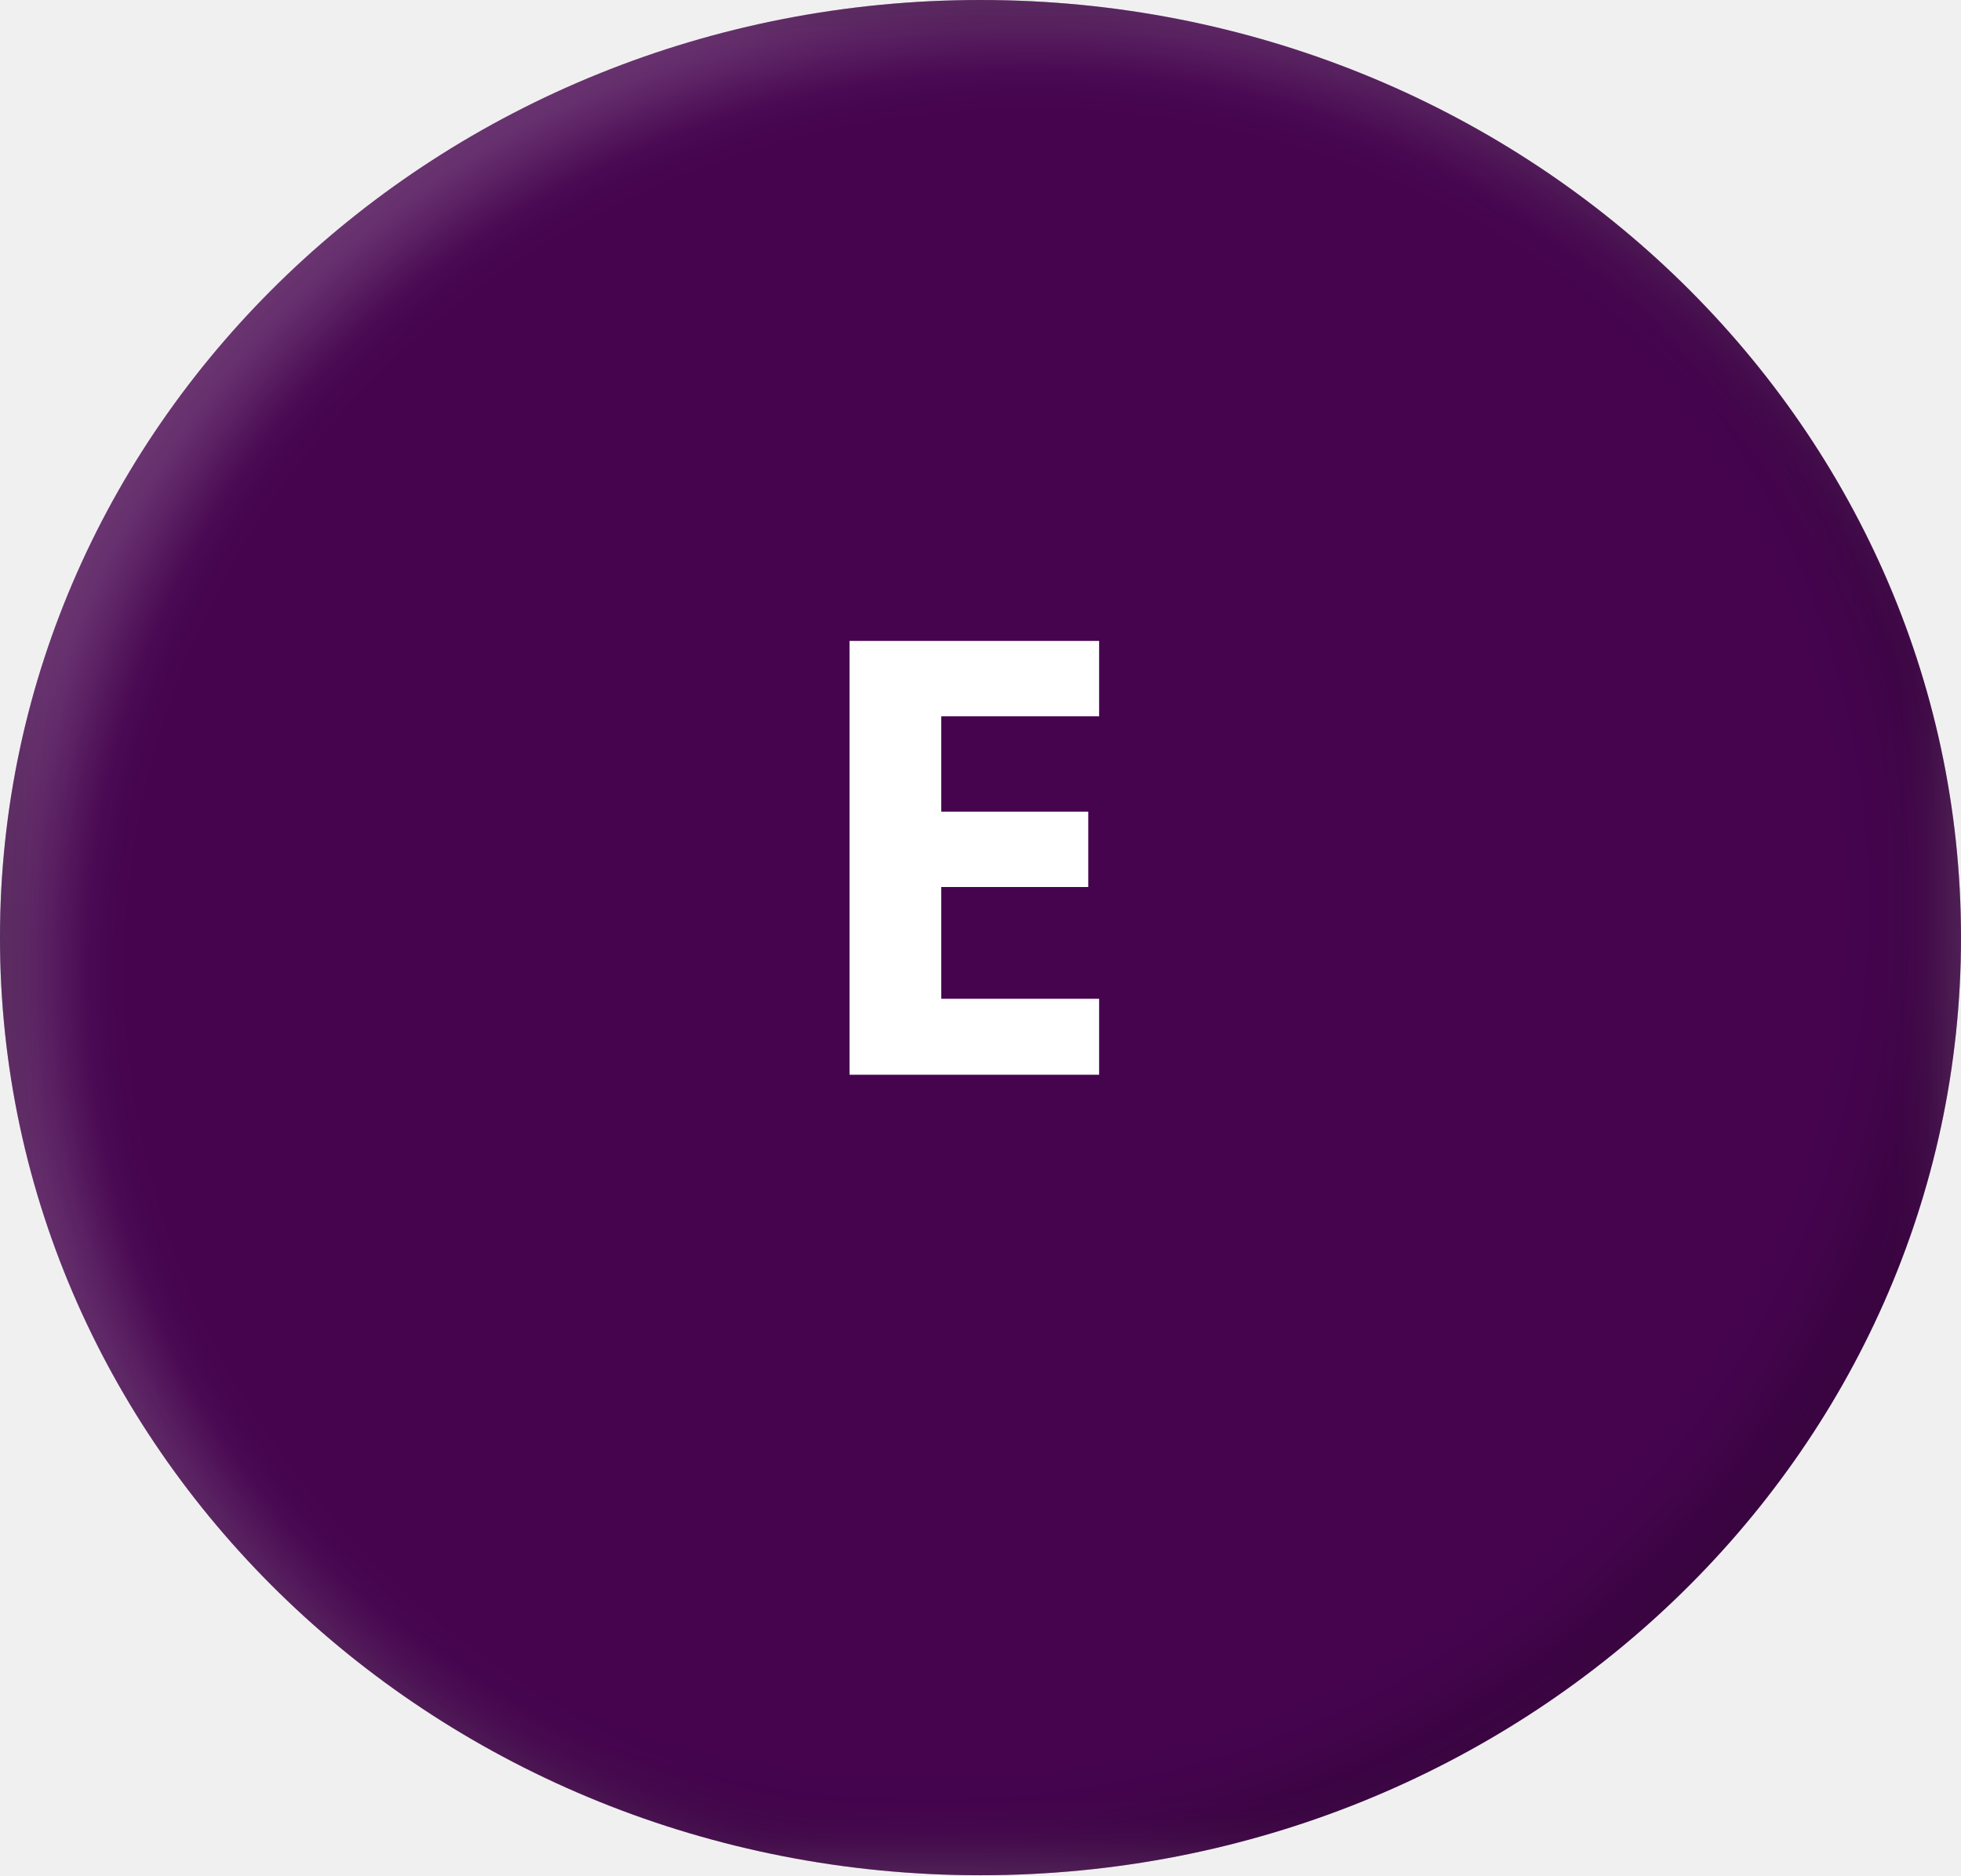
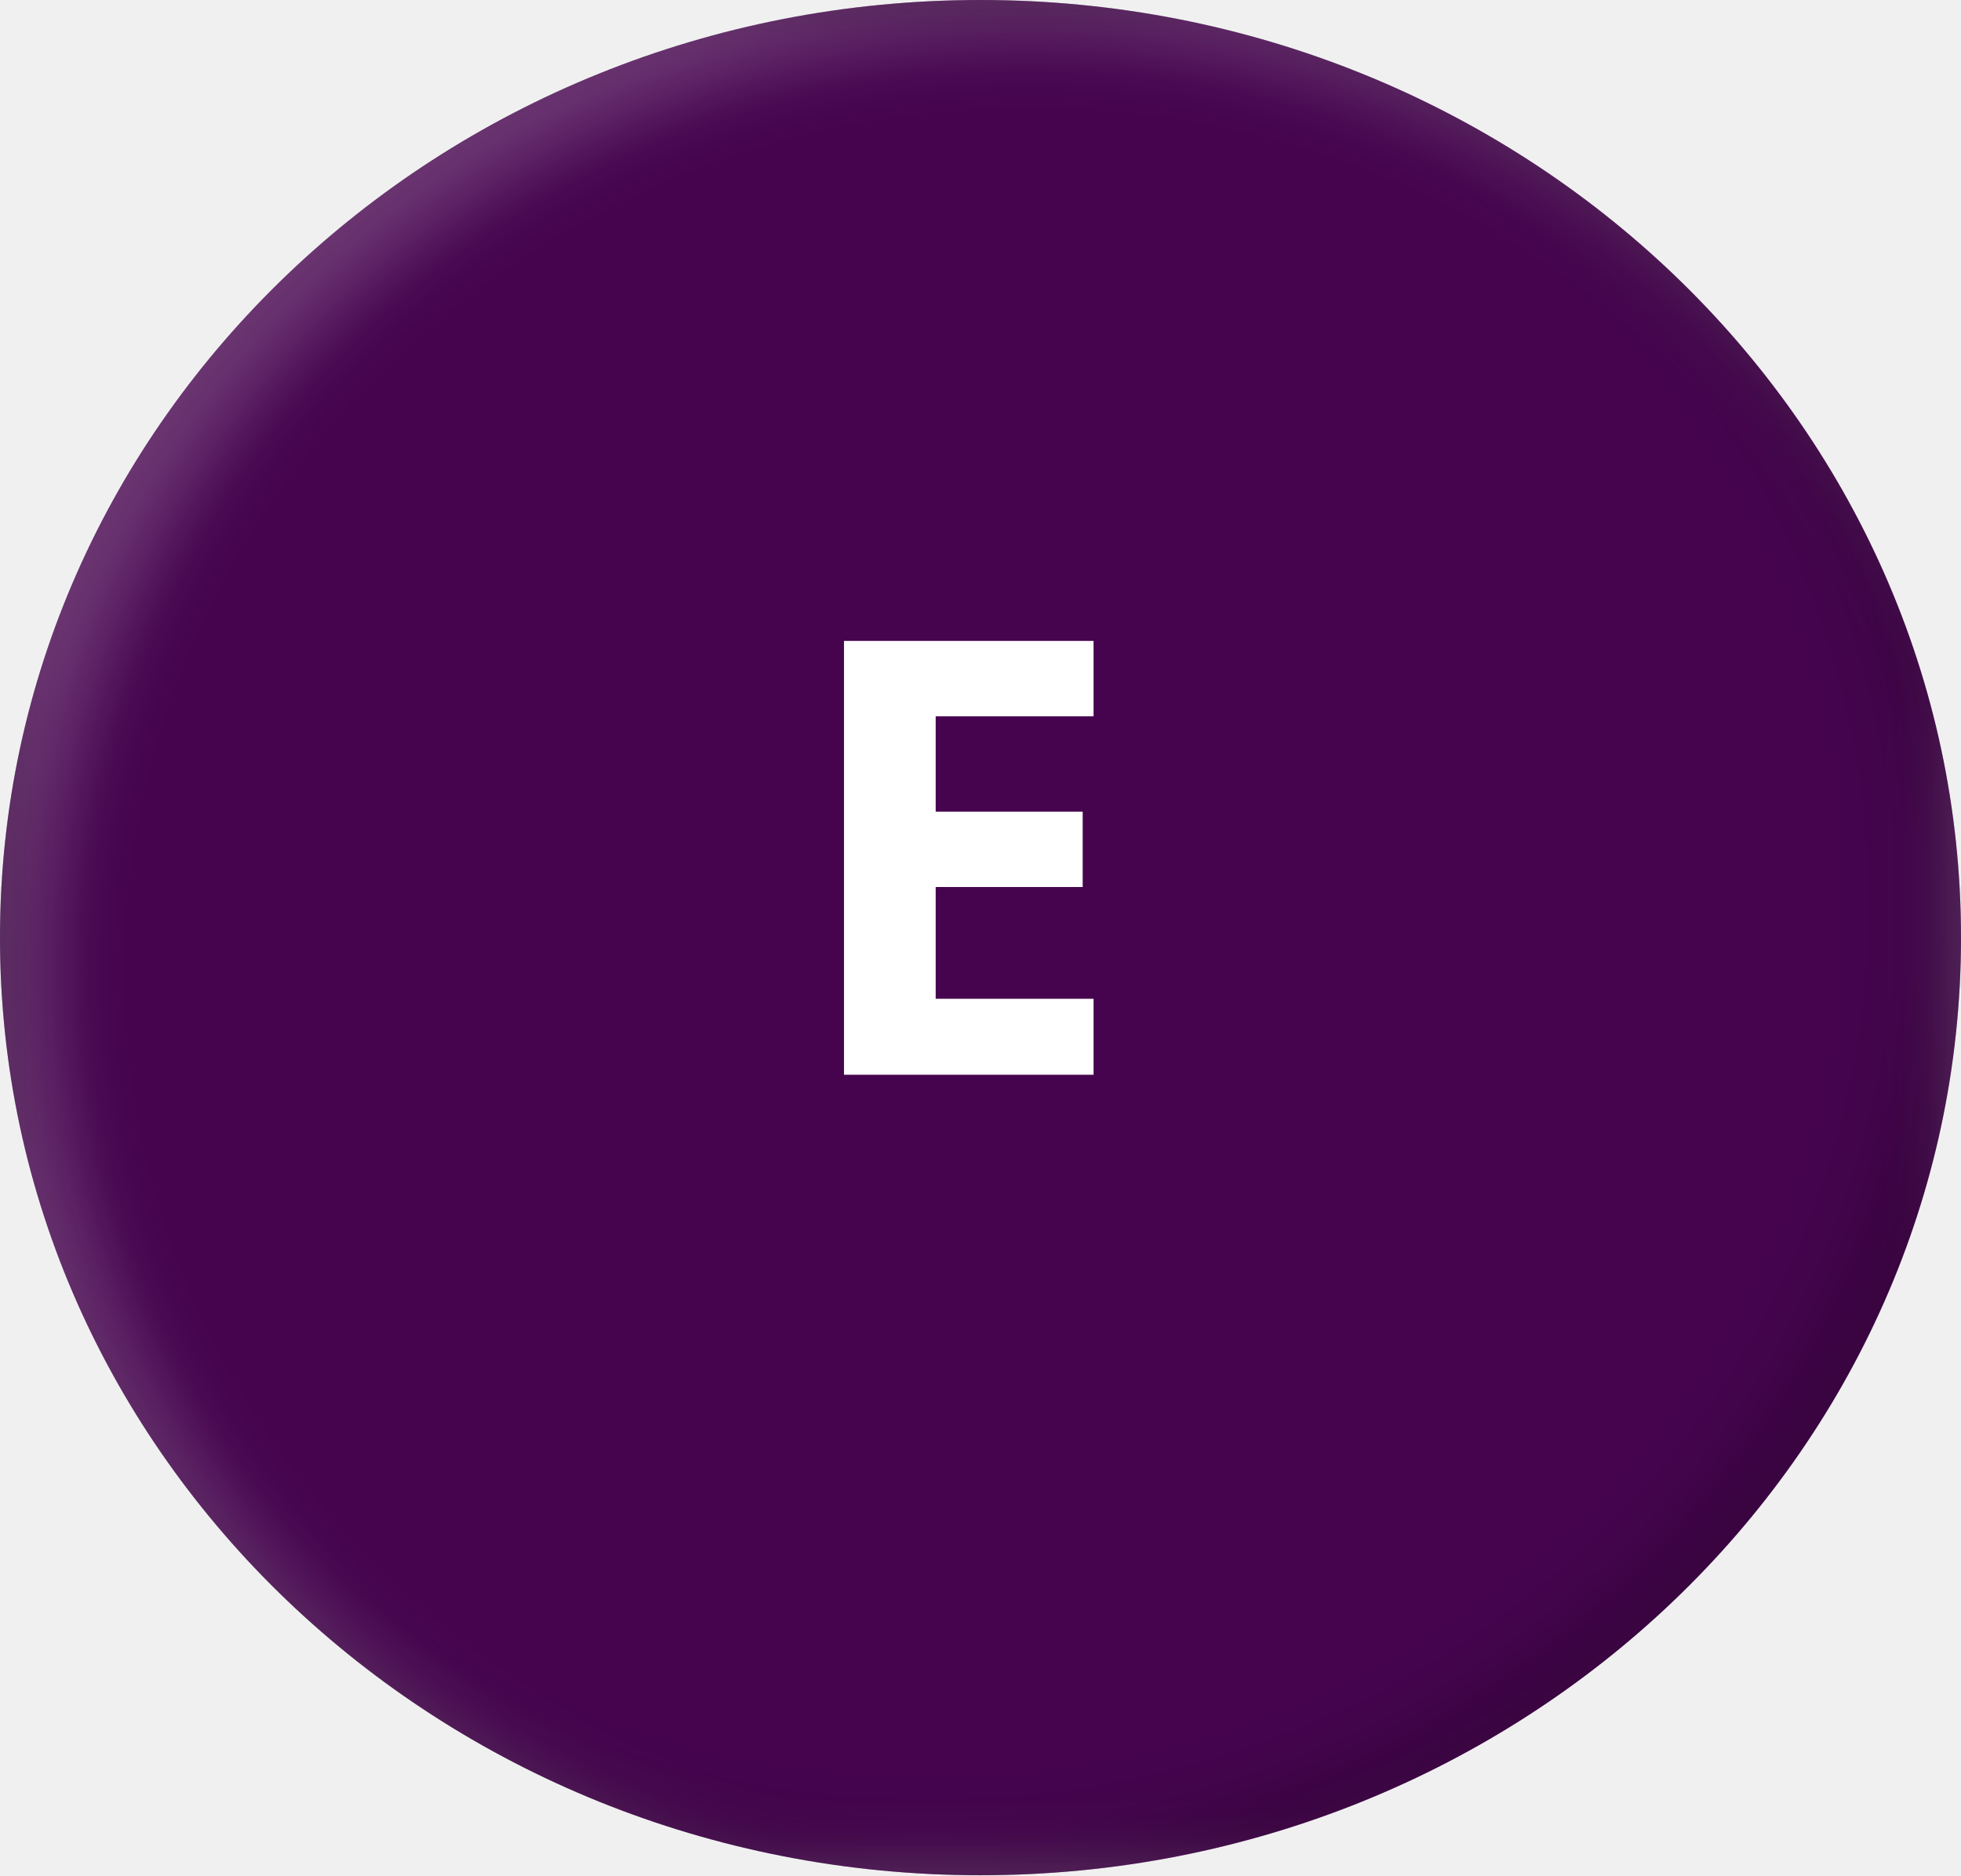
<svg xmlns="http://www.w3.org/2000/svg" style="isolation:isolate" viewBox="472.092 364.473 118.626 113.455" width="118.626pt" height="113.455pt">
  <g>
    <defs>
-       <filter id="uyjdWJIRY12zcWFRBzTrjziwUbuh7Q6F" x="-200%" y="-200%" width="400%" height="400%" filterUnits="objectBoundingBox" color-interpolation-filters="sRGB">
+       <filter id="q4A0wVINntbXhqUyff6ylVv5M3e4mxoM" x="-200%" y="-200%" width="400%" height="400%" filterUnits="objectBoundingBox" color-interpolation-filters="sRGB">
        <feOffset in="SourceGraphic" dx="3" dy="2" />
        <feGaussianBlur stdDeviation="2.147" result="pf_100_offsetBlur" />
        <feComposite in="SourceGraphic" in2="pf_100_offsetBlur" result="pf_100_inverse" operator="out" />
        <feFlood flood-color="#FFFFFF" flood-opacity="0.2" result="pf_100_color" />
        <feComposite in="pf_100_color" in2="pf_100_inverse" operator="in" result="pf_100_shadow" />
-         <feComposite in="pf_100_shadow" in2="SourceGraphic" operator="over" result="_out_NVvKgSLZrWLRarm94nkN0pDwhgkE0VXz" />
-         <feOffset in="_out_NVvKgSLZrWLRarm94nkN0pDwhgkE0VXz" dx="-3" dy="-2" />
+         <feComposite in="pf_100_shadow" in2="SourceGraphic" operator="over" result="_out_k5aYmDDrlJSXUNcdtnqWgF3L9n5J5bFY" />
+         <feOffset in="_out_k5aYmDDrlJSXUNcdtnqWgF3L9n5J5bFY" dx="-3" dy="-2" />
        <feGaussianBlur stdDeviation="2.147" result="pf_101_offsetBlur" />
-         <feComposite in="_out_NVvKgSLZrWLRarm94nkN0pDwhgkE0VXz" in2="pf_101_offsetBlur" result="pf_101_inverse" operator="out" />
+         <feComposite in="_out_k5aYmDDrlJSXUNcdtnqWgF3L9n5J5bFY" in2="pf_101_offsetBlur" result="pf_101_inverse" operator="out" />
        <feFlood flood-color="#000000" flood-opacity="0.2" result="pf_101_color" />
        <feComposite in="pf_101_color" in2="pf_101_inverse" operator="in" result="pf_101_shadow" />
-         <feComposite in="pf_101_shadow" in2="_out_NVvKgSLZrWLRarm94nkN0pDwhgkE0VXz" operator="over" result="_out_sE89qvVNB4LJ0kyKZNLvt6AXC8zYCagU" />
+         <feComposite in="pf_101_shadow" in2="_out_k5aYmDDrlJSXUNcdtnqWgF3L9n5J5bFY" operator="over" result="_out_RFilhHwTPRI3vRd5INWgVeqqFjLAT3hr" />
        <feMerge>
-           <feMergeNode in="_out_sE89qvVNB4LJ0kyKZNLvt6AXC8zYCagU" />
+           <feMergeNode in="_out_RFilhHwTPRI3vRd5INWgVeqqFjLAT3hr" />
        </feMerge>
      </filter>
    </defs>
-     <g filter="url(#uyjdWJIRY12zcWFRBzTrjziwUbuh7Q6F)">
+     <g filter="url(#q4A0wVINntbXhqUyff6ylVv5M3e4mxoM)">
      <ellipse vector-effect="non-scaling-stroke" cx="531.405" cy="421.201" rx="59.313" ry="56.728" fill="rgb(70,4,79)" />
    </g>
-     <text transform="matrix(0.765,0,0,0.766,520.185,429.497)" style="font-family:'Palanquin Dark';font-weight:700;font-size:48px;font-style:normal;fill:#ffffff;stroke:none;">E</text>
+     <text transform="matrix(0.765,0,0,0.766,519.848,429.497)" style="font-family:'Palanquin Dark';font-weight:700;font-size:48px;font-style:normal;fill:#ffffff;stroke:none;">E</text>
  </g>
</svg>
